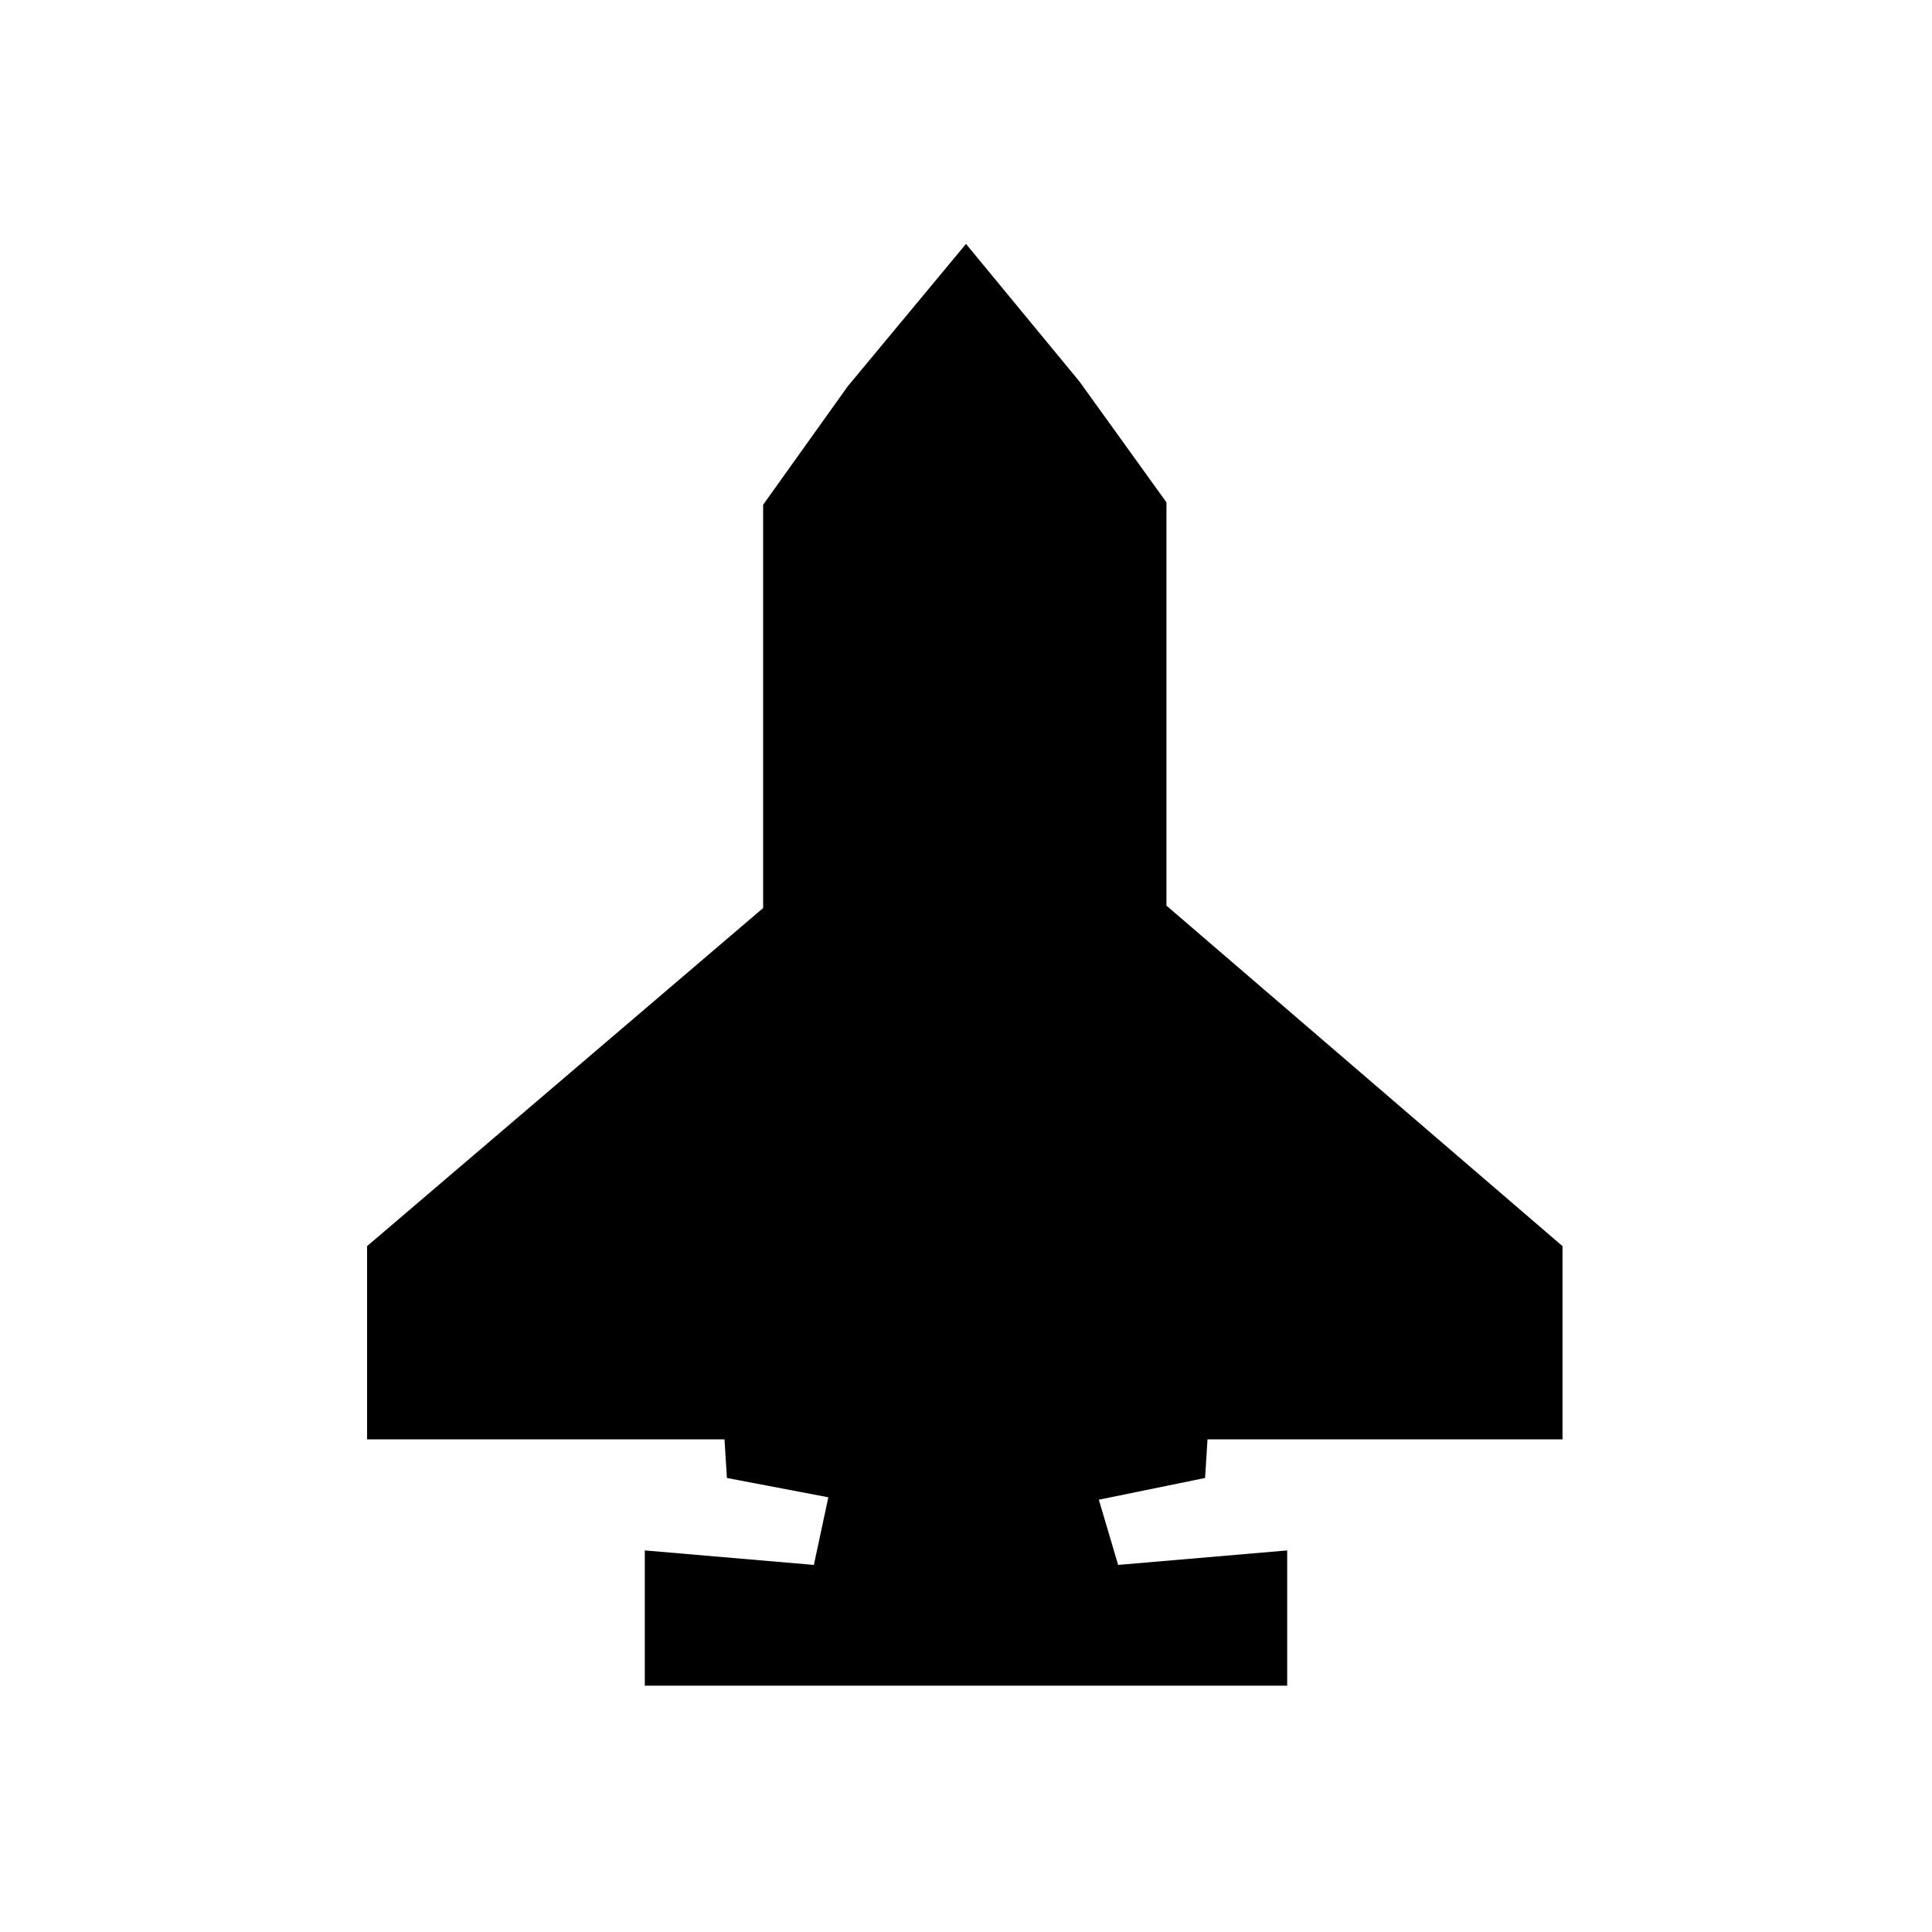
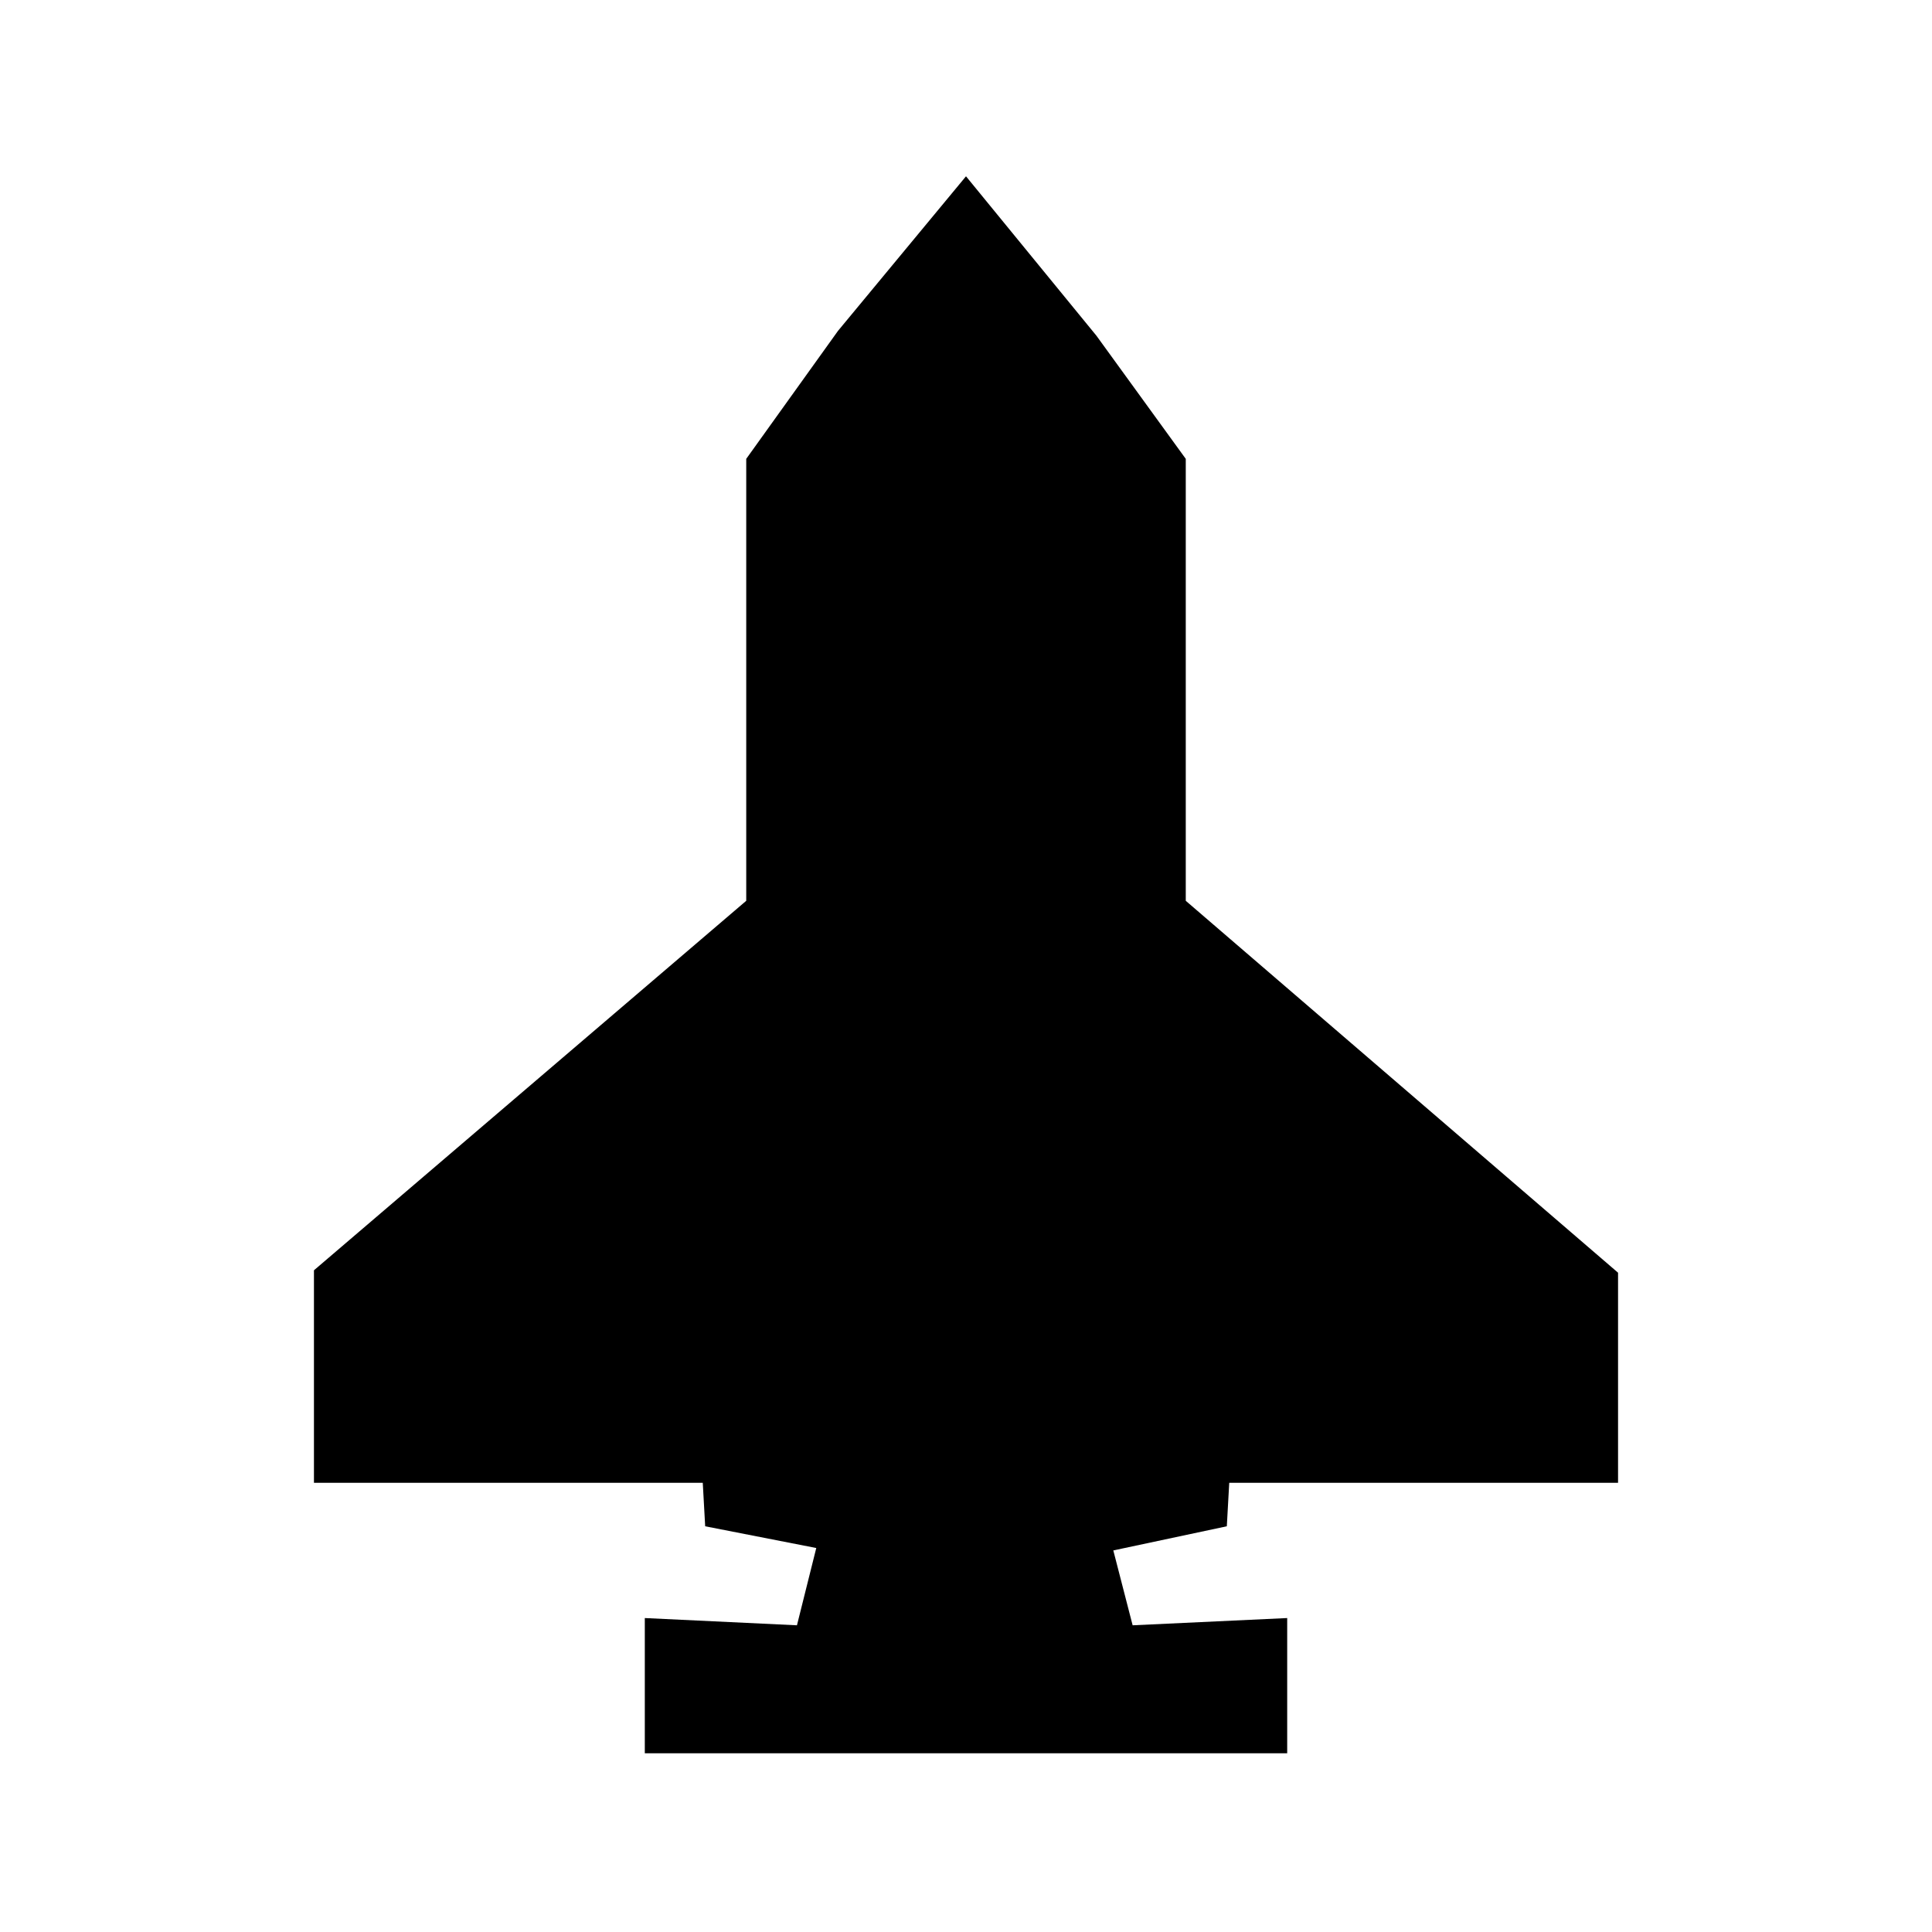
<svg xmlns="http://www.w3.org/2000/svg" viewBox="0 0 24 24">
-   <path d="M 12.00 3.03  L13.41 4.74  L14.49 6.24  L14.49 11.25  L19.41 15.48  L19.41 17.88  L15.00 17.88  L14.97 18.36  L13.65 18.63  L13.89 19.44  L15.99 19.26  L15.99 20.94  L8.01 20.94  L8.01 19.26  L10.11 19.44  L10.29 18.60  L9.03 18.36  L9.00 17.88  L4.56 17.88  L4.56 15.48  L9.48 11.28  L9.48 6.27  L10.53 4.80 Z" />
+   <path d="M 12.00 2.19  L13.62 4.17  L14.73 5.70  L14.73 11.19  L20.10 15.81  L20.10 18.42  L15.27 18.42  L15.24 18.96  L13.83 19.26  L14.07 20.19  L15.99 20.10  L15.99 21.78  L8.01 21.78  L8.01 20.10  L9.90 20.19  L10.14 19.23  L8.76 18.96  L8.73 18.42  L3.90 18.42  L3.90 15.78  L9.27 11.19  L9.27 5.70  L10.41 4.11 Z" />
</svg>
